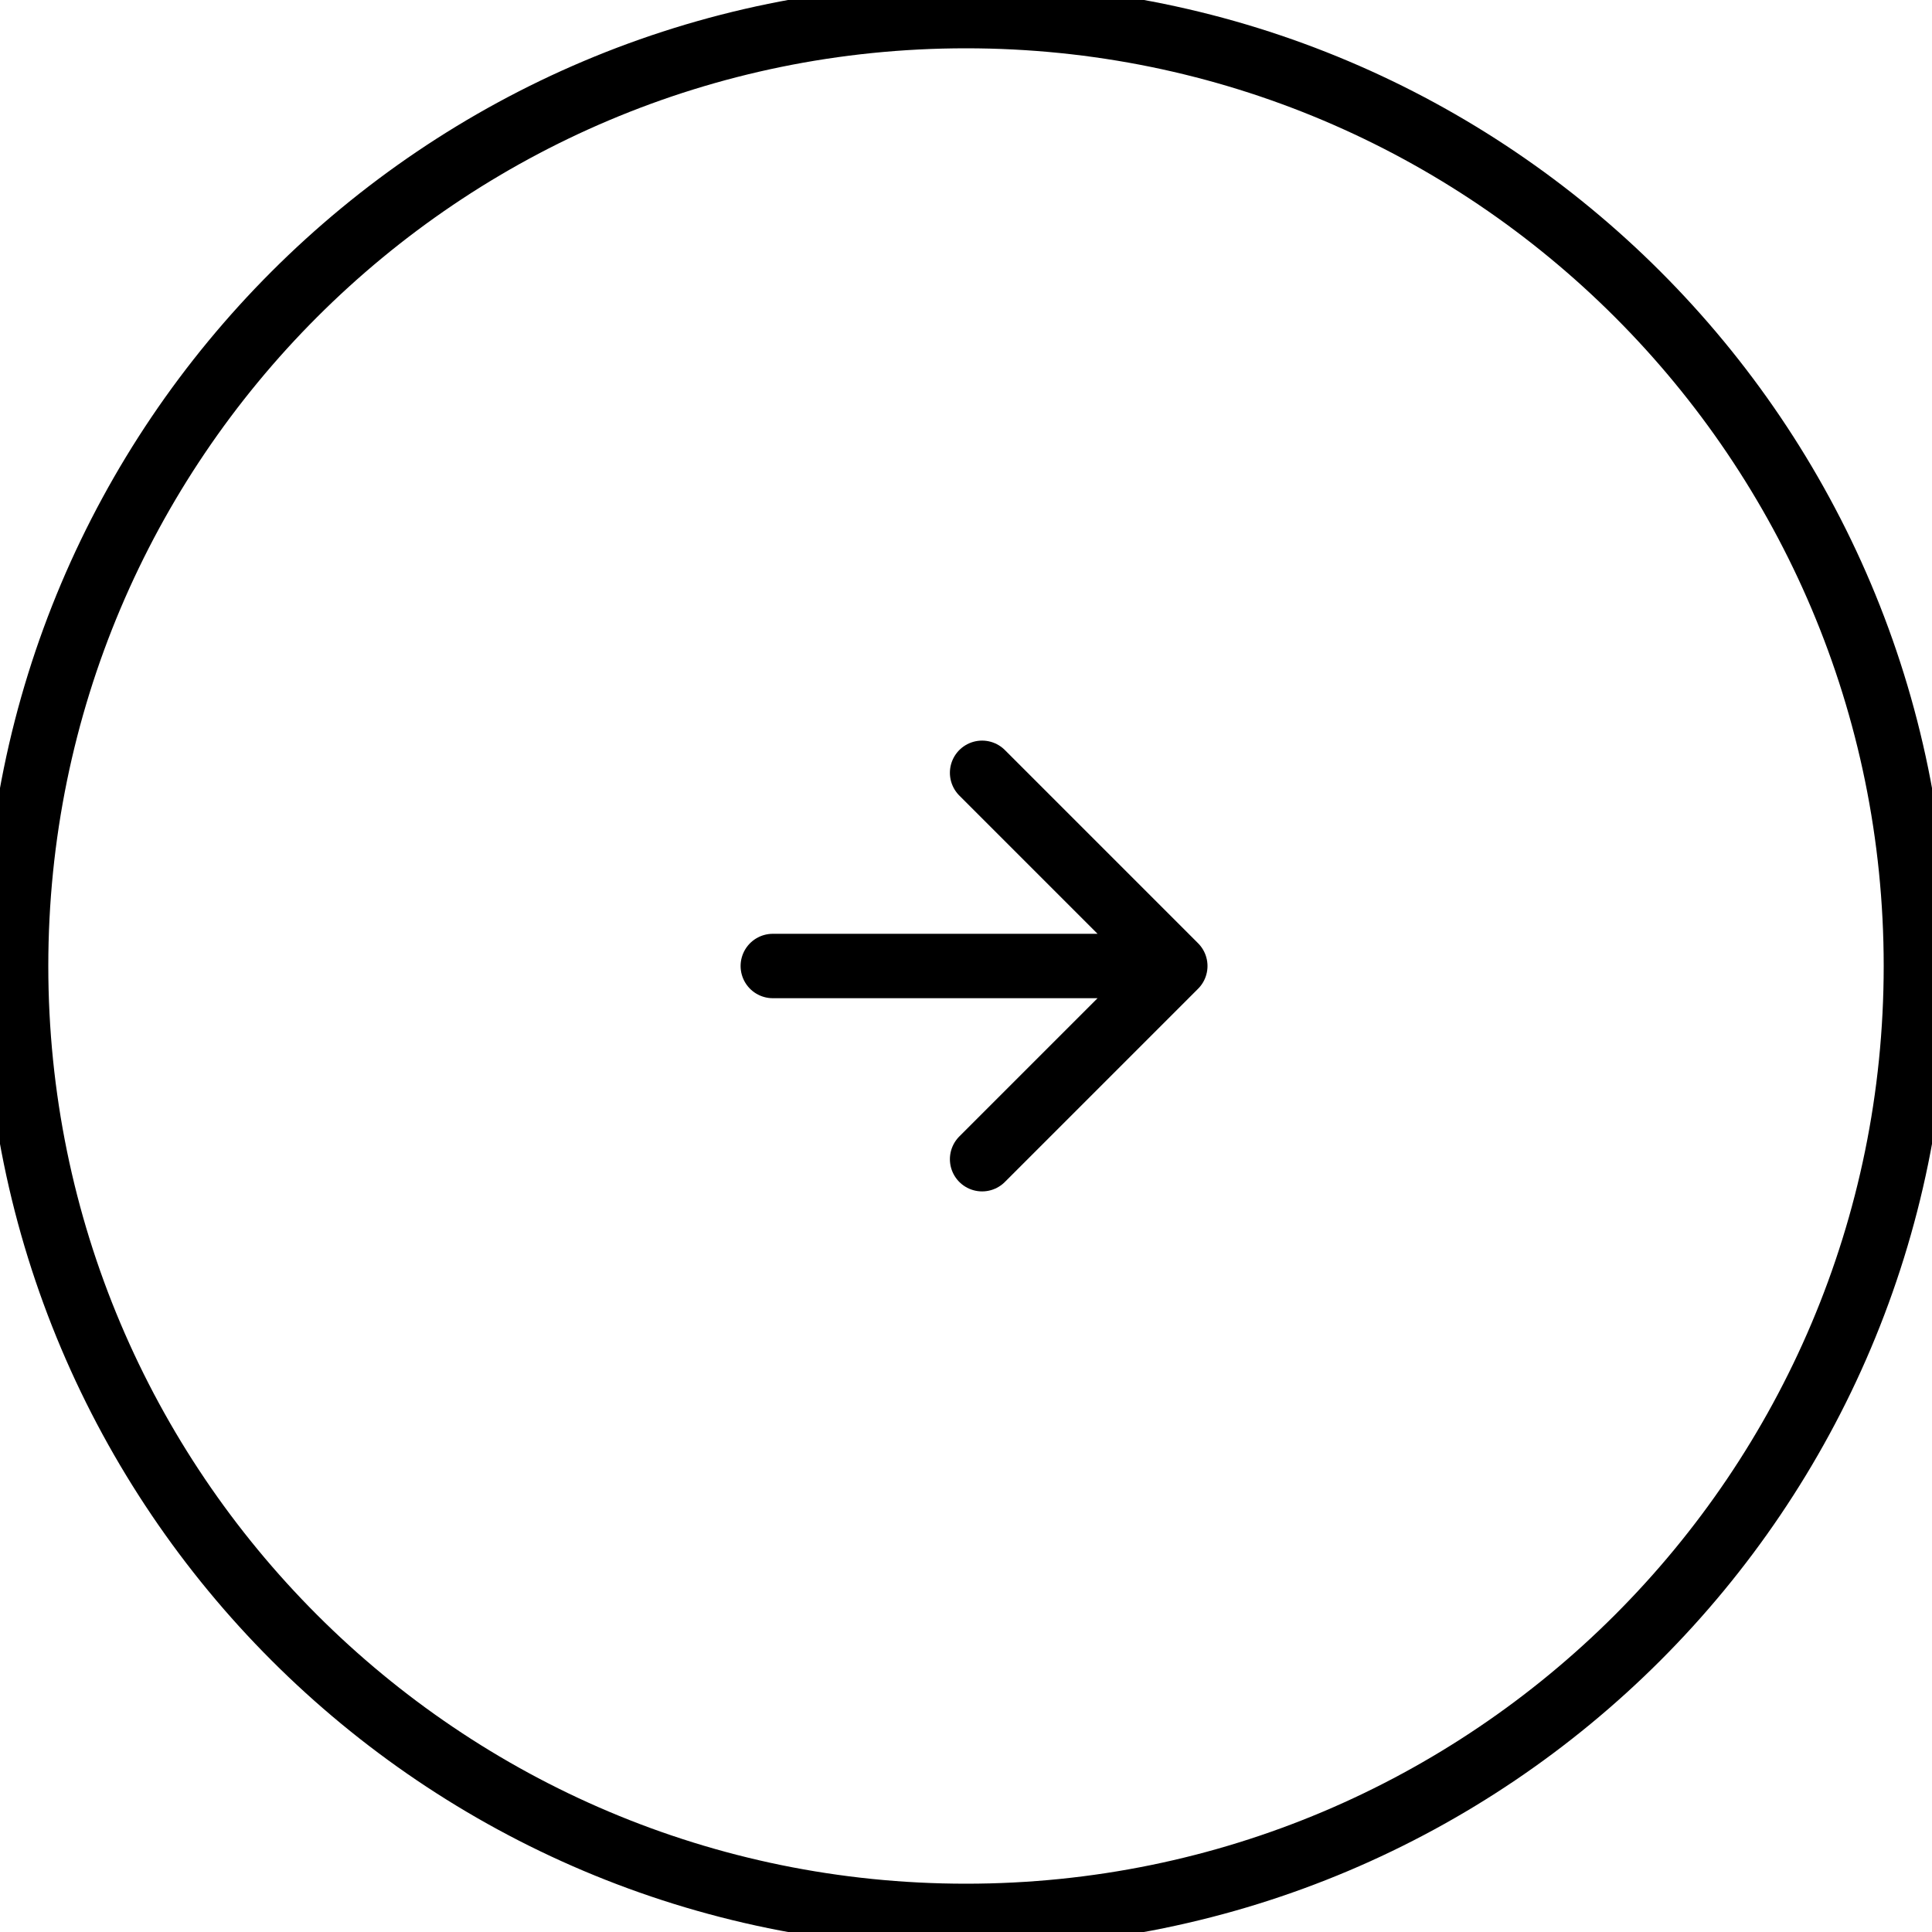
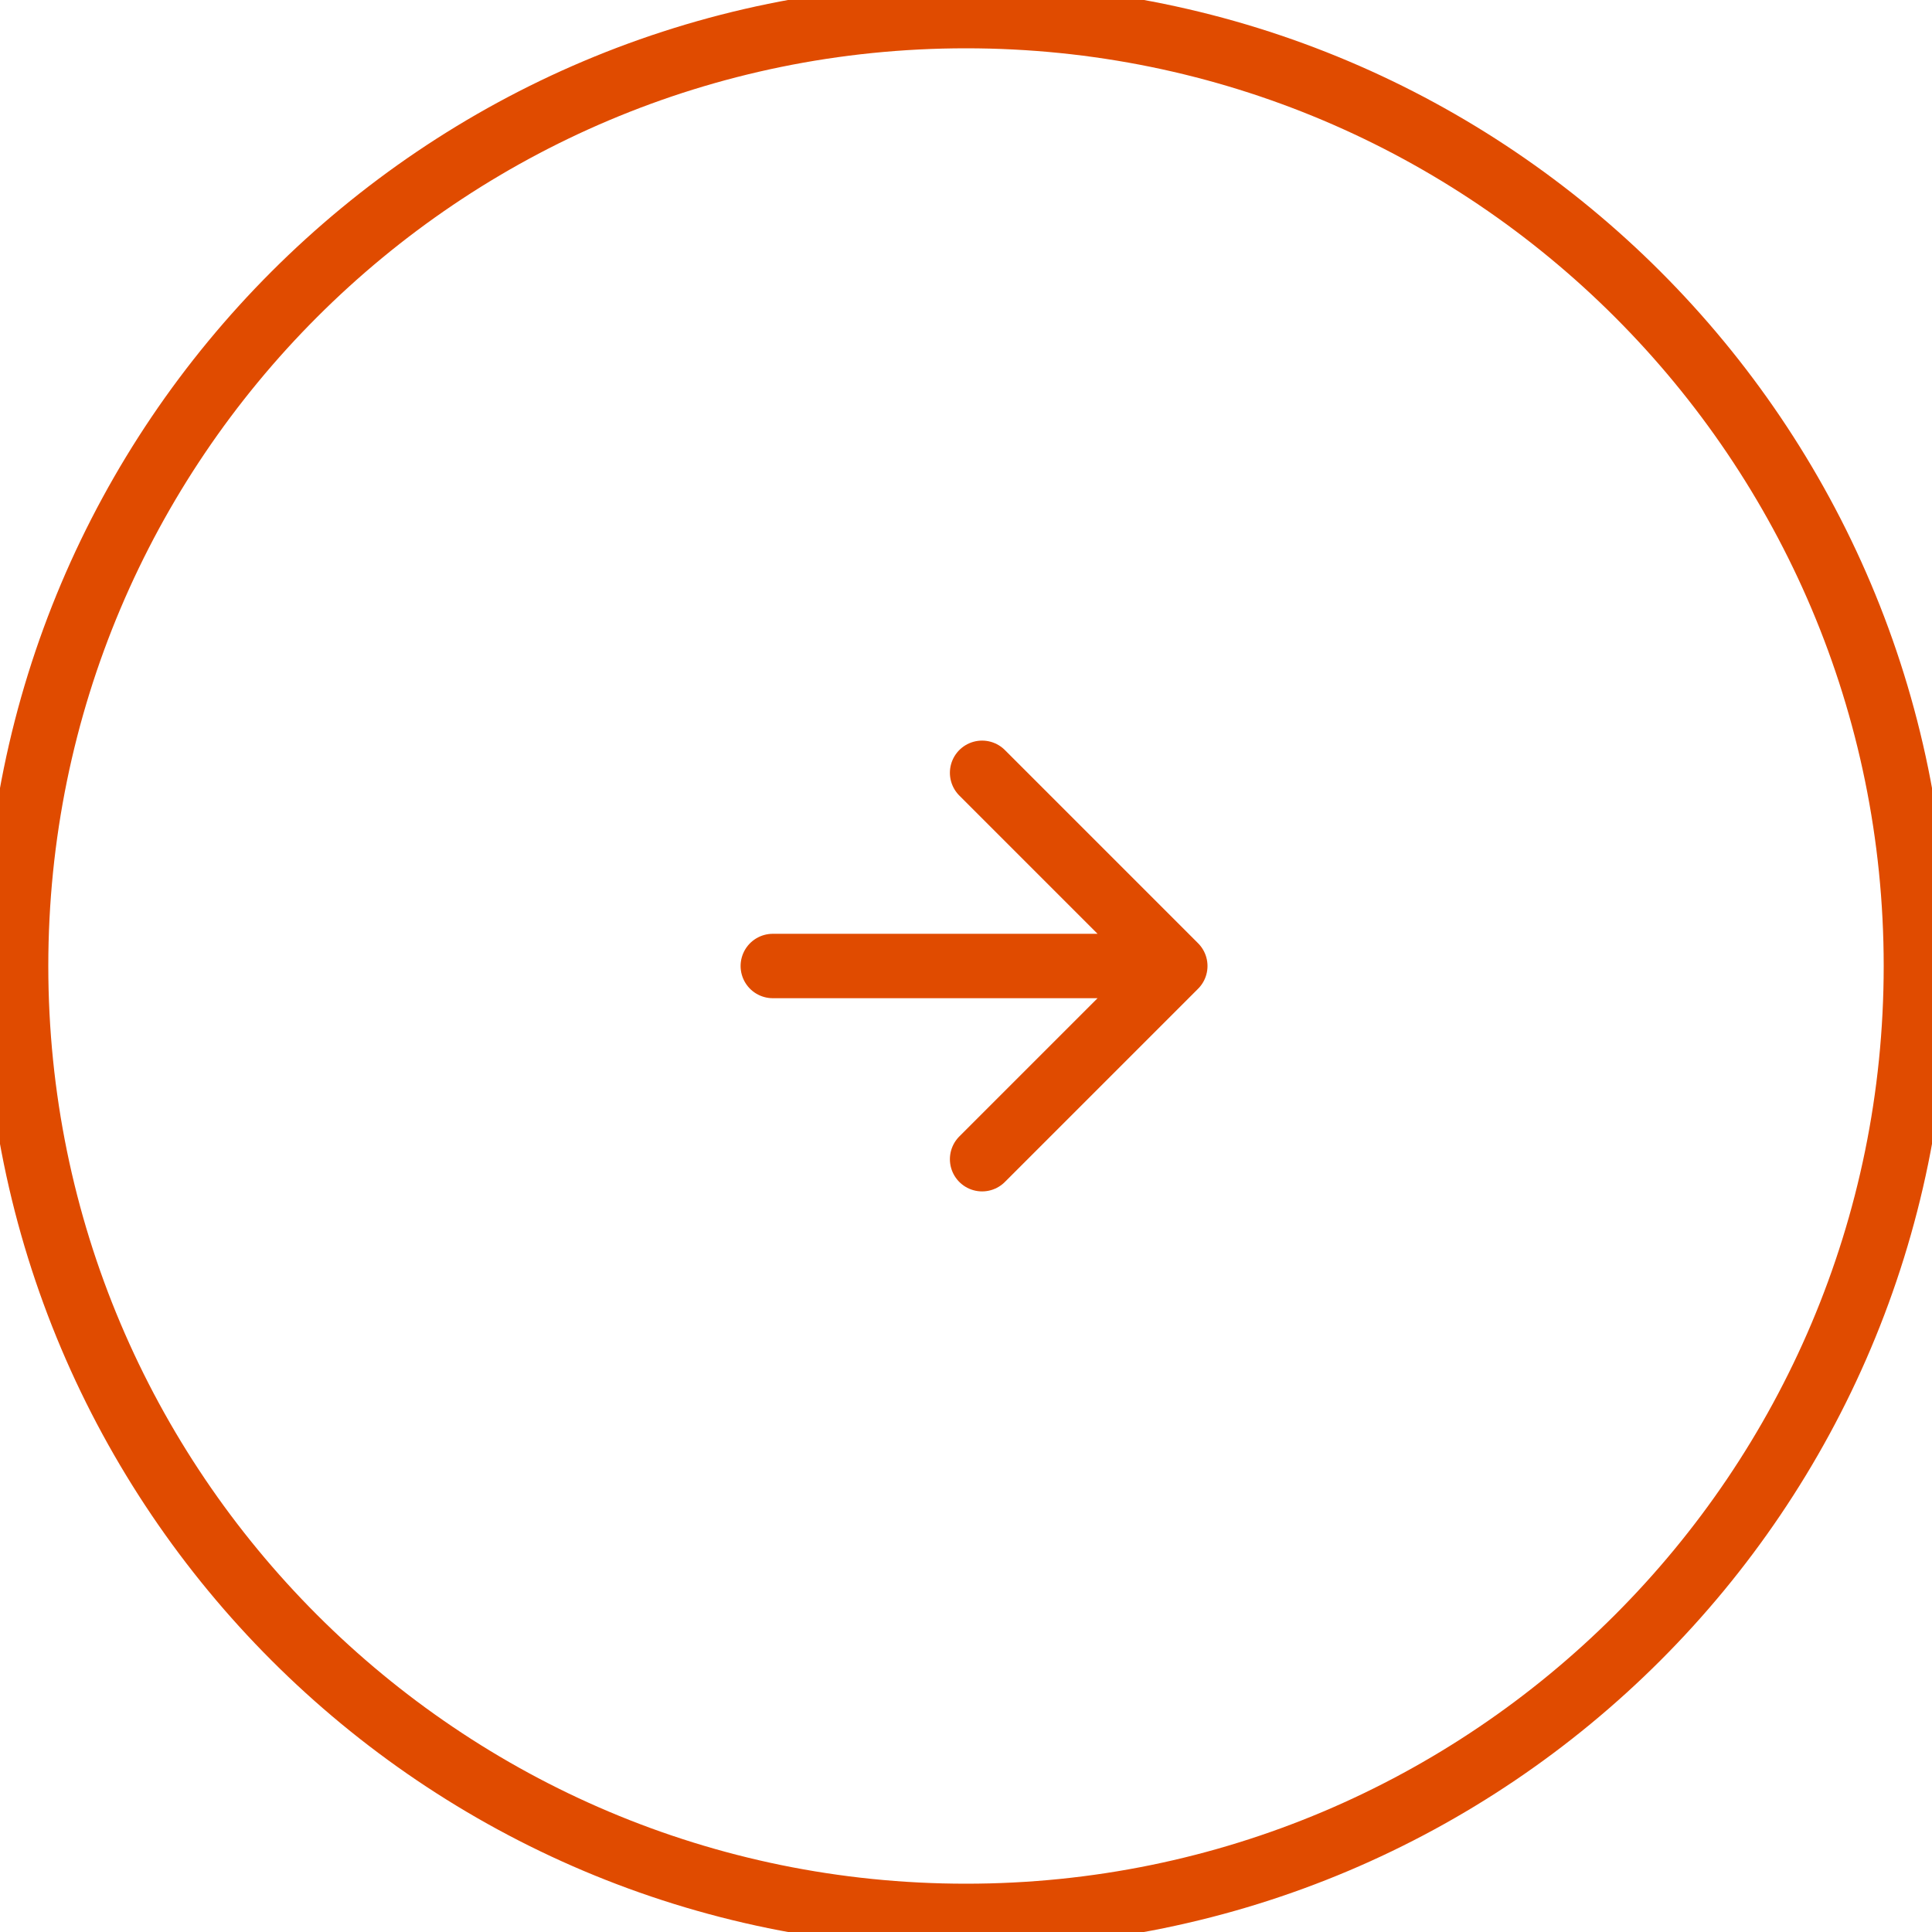
<svg xmlns="http://www.w3.org/2000/svg" width="60" height="60" viewBox="0 0 60 60" fill="none">
-   <rect x="0.5" y="0.5" width="59" height="59" rx="29.5" stroke="#000000" stroke-width="2" />
-   <path d="M24 30H36.5M36.5 30L30.5 24M36.5 30L30.5 36" stroke="#000000" stroke-linecap="round" stroke-linejoin="round" stroke-width="2" />
+   <rect x="0.5" y="0.5" width="59" height="59" rx="29.5" stroke="#e04b00" stroke-width="2" />
+   <path d="M24 30H36.5M36.5 30L30.5 24M36.5 30L30.5 36" stroke="#e04b00" stroke-linecap="round" stroke-linejoin="round" stroke-width="2" />
</svg>
